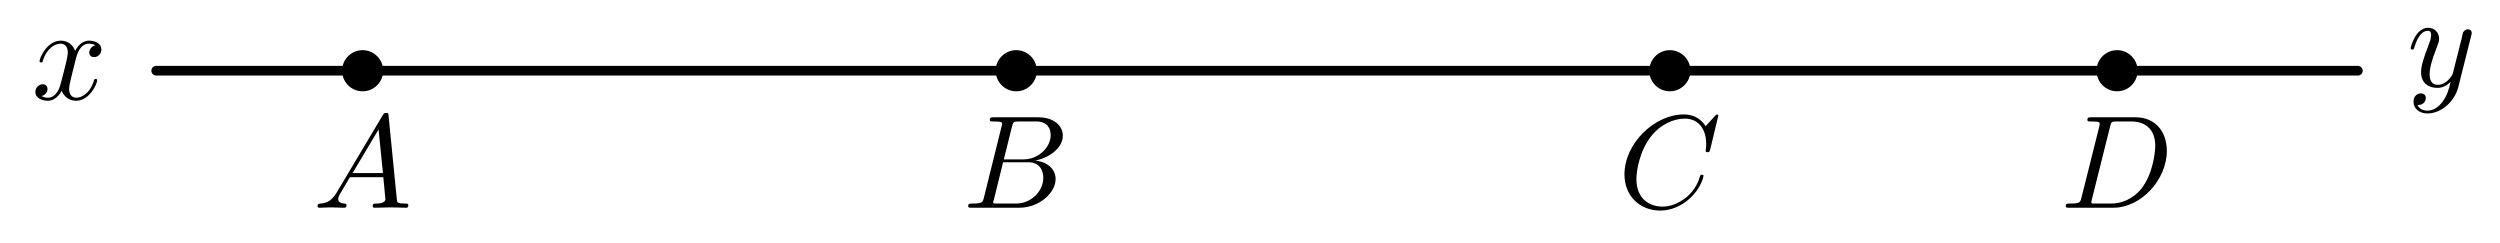
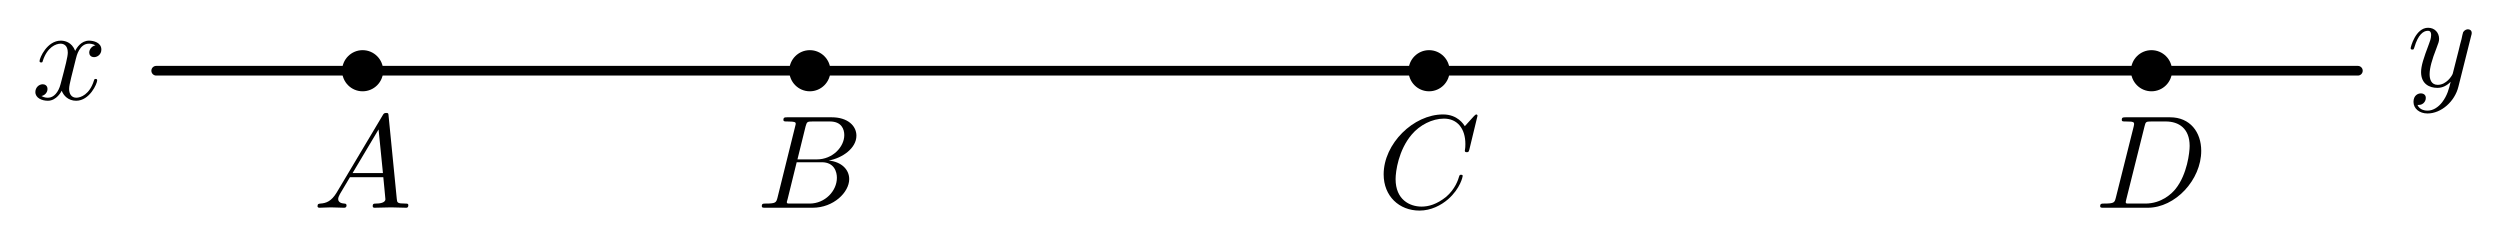
<svg xmlns="http://www.w3.org/2000/svg" xmlns:xlink="http://www.w3.org/1999/xlink" width="206pt" height="20pt" viewBox="0 0 206 20">
  <defs>
    <g>
      <g id="glyph-0-0">
        <path d="M 3.641 -3.297 C 3.703 -3.578 3.953 -4.578 4.719 -4.578 C 4.781 -4.578 5.031 -4.578 5.266 -4.438 C 4.969 -4.391 4.75 -4.109 4.75 -3.844 C 4.75 -3.672 4.859 -3.469 5.156 -3.469 C 5.406 -3.469 5.75 -3.672 5.75 -4.094 C 5.75 -4.672 5.109 -4.828 4.734 -4.828 C 4.094 -4.828 3.719 -4.25 3.594 -3.984 C 3.312 -4.719 2.719 -4.828 2.406 -4.828 C 1.281 -4.828 0.656 -3.406 0.656 -3.141 C 0.656 -3.031 0.766 -3.031 0.781 -3.031 C 0.875 -3.031 0.906 -3.047 0.922 -3.156 C 1.297 -4.312 2.016 -4.578 2.391 -4.578 C 2.594 -4.578 2.984 -4.484 2.984 -3.844 C 2.984 -3.516 2.797 -2.781 2.391 -1.25 C 2.219 -0.578 1.828 -0.125 1.359 -0.125 C 1.281 -0.125 1.031 -0.125 0.812 -0.266 C 1.078 -0.312 1.312 -0.547 1.312 -0.844 C 1.312 -1.141 1.078 -1.234 0.922 -1.234 C 0.594 -1.234 0.312 -0.953 0.312 -0.594 C 0.312 -0.094 0.859 0.125 1.344 0.125 C 2.062 0.125 2.453 -0.641 2.484 -0.703 C 2.625 -0.312 3.016 0.125 3.672 0.125 C 4.781 0.125 5.406 -1.281 5.406 -1.562 C 5.406 -1.672 5.312 -1.672 5.281 -1.672 C 5.188 -1.672 5.156 -1.625 5.141 -1.547 C 4.781 -0.375 4.031 -0.125 3.688 -0.125 C 3.266 -0.125 3.094 -0.469 3.094 -0.844 C 3.094 -1.078 3.156 -1.312 3.266 -1.797 Z M 3.641 -3.297 " />
      </g>
      <g id="glyph-0-1">
        <path d="M 5.297 -4.156 C 5.344 -4.312 5.344 -4.328 5.344 -4.406 C 5.344 -4.609 5.188 -4.703 5.031 -4.703 C 4.922 -4.703 4.75 -4.641 4.641 -4.469 C 4.625 -4.422 4.531 -4.078 4.5 -3.875 C 4.422 -3.594 4.344 -3.297 4.281 -3.016 L 3.781 -1.047 C 3.734 -0.891 3.266 -0.125 2.547 -0.125 C 2 -0.125 1.875 -0.594 1.875 -1 C 1.875 -1.5 2.062 -2.188 2.438 -3.141 C 2.609 -3.594 2.656 -3.703 2.656 -3.922 C 2.656 -4.422 2.297 -4.828 1.75 -4.828 C 0.719 -4.828 0.312 -3.234 0.312 -3.141 C 0.312 -3.031 0.422 -3.031 0.453 -3.031 C 0.562 -3.031 0.562 -3.047 0.625 -3.234 C 0.922 -4.25 1.359 -4.578 1.719 -4.578 C 1.812 -4.578 2 -4.578 2 -4.234 C 2 -3.953 1.891 -3.672 1.812 -3.469 C 1.375 -2.312 1.172 -1.688 1.172 -1.172 C 1.172 -0.203 1.859 0.125 2.516 0.125 C 2.938 0.125 3.297 -0.062 3.609 -0.375 C 3.469 0.203 3.344 0.734 2.906 1.312 C 2.625 1.672 2.203 2 1.703 2 C 1.547 2 1.062 1.969 0.875 1.531 C 1.047 1.531 1.188 1.531 1.344 1.406 C 1.453 1.312 1.562 1.172 1.562 0.953 C 1.562 0.625 1.266 0.578 1.156 0.578 C 0.906 0.578 0.547 0.75 0.547 1.281 C 0.547 1.828 1.031 2.234 1.703 2.234 C 2.828 2.234 3.953 1.25 4.25 0.016 Z M 5.297 -4.156 " />
      </g>
      <g id="glyph-0-2">
        <path d="M 1.953 -1.25 C 1.516 -0.531 1.094 -0.375 0.609 -0.344 C 0.484 -0.328 0.375 -0.328 0.375 -0.125 C 0.375 -0.047 0.438 0 0.531 0 C 0.812 0 1.156 -0.031 1.469 -0.031 C 1.828 -0.031 2.203 0 2.547 0 C 2.625 0 2.766 0 2.766 -0.203 C 2.766 -0.328 2.656 -0.344 2.578 -0.344 C 2.328 -0.359 2.078 -0.453 2.078 -0.719 C 2.078 -0.844 2.141 -0.969 2.219 -1.125 L 3.047 -2.516 L 5.797 -2.516 C 5.812 -2.297 5.969 -0.812 5.969 -0.703 C 5.969 -0.375 5.406 -0.344 5.188 -0.344 C 5.031 -0.344 4.922 -0.344 4.922 -0.125 C 4.922 0 5.047 0 5.078 0 C 5.516 0 5.984 -0.031 6.438 -0.031 C 6.703 -0.031 7.391 0 7.672 0 C 7.734 0 7.859 0 7.859 -0.219 C 7.859 -0.344 7.75 -0.344 7.609 -0.344 C 6.938 -0.344 6.938 -0.422 6.906 -0.734 L 6.234 -7.547 C 6.219 -7.766 6.219 -7.812 6.031 -7.812 C 5.859 -7.812 5.812 -7.734 5.75 -7.625 Z M 3.266 -2.859 L 5.406 -6.453 L 5.766 -2.859 Z M 3.266 -2.859 " />
      </g>
      <g id="glyph-0-3">
        <path d="M 1.75 -0.844 C 1.641 -0.422 1.609 -0.344 0.75 -0.344 C 0.562 -0.344 0.453 -0.344 0.453 -0.125 C 0.453 0 0.562 0 0.75 0 L 4.641 0 C 6.375 0 7.656 -1.281 7.656 -2.359 C 7.656 -3.141 7.031 -3.781 5.969 -3.891 C 7.094 -4.094 8.25 -4.906 8.25 -5.938 C 8.25 -6.75 7.531 -7.453 6.219 -7.453 L 2.547 -7.453 C 2.344 -7.453 2.234 -7.453 2.234 -7.234 C 2.234 -7.109 2.328 -7.109 2.547 -7.109 C 2.562 -7.109 2.766 -7.109 2.953 -7.094 C 3.156 -7.062 3.25 -7.062 3.25 -6.922 C 3.25 -6.875 3.234 -6.844 3.203 -6.703 Z M 3.391 -3.984 L 4.062 -6.703 C 4.172 -7.078 4.188 -7.109 4.656 -7.109 L 6.062 -7.109 C 7.031 -7.109 7.25 -6.469 7.25 -5.984 C 7.25 -5.031 6.312 -3.984 4.984 -3.984 Z M 2.906 -0.344 C 2.75 -0.344 2.719 -0.344 2.656 -0.344 C 2.547 -0.359 2.516 -0.375 2.516 -0.453 C 2.516 -0.484 2.516 -0.516 2.578 -0.703 L 3.328 -3.75 L 5.391 -3.75 C 6.438 -3.75 6.641 -2.938 6.641 -2.469 C 6.641 -1.391 5.672 -0.344 4.391 -0.344 Z M 2.906 -0.344 " />
      </g>
      <g id="glyph-0-4">
        <path d="M 8.281 -7.578 C 8.281 -7.609 8.266 -7.688 8.172 -7.688 C 8.141 -7.688 8.125 -7.672 8 -7.562 L 7.234 -6.719 C 7.141 -6.875 6.641 -7.688 5.438 -7.688 C 3 -7.688 0.547 -5.281 0.547 -2.75 C 0.547 -0.953 1.828 0.234 3.5 0.234 C 4.453 0.234 5.281 -0.203 5.859 -0.703 C 6.875 -1.594 7.062 -2.578 7.062 -2.625 C 7.062 -2.719 6.953 -2.719 6.922 -2.719 C 6.859 -2.719 6.812 -2.703 6.781 -2.625 C 6.688 -2.297 6.438 -1.531 5.688 -0.891 C 4.922 -0.281 4.25 -0.094 3.672 -0.094 C 2.688 -0.094 1.531 -0.672 1.531 -2.359 C 1.531 -2.984 1.766 -4.75 2.859 -6.031 C 3.516 -6.812 4.547 -7.344 5.516 -7.344 C 6.625 -7.344 7.281 -6.516 7.281 -5.25 C 7.281 -4.812 7.234 -4.797 7.234 -4.688 C 7.234 -4.578 7.359 -4.578 7.406 -4.578 C 7.547 -4.578 7.547 -4.609 7.609 -4.797 Z M 8.281 -7.578 " />
      </g>
      <g id="glyph-0-5">
        <path d="M 1.734 -0.844 C 1.625 -0.422 1.609 -0.344 0.734 -0.344 C 0.562 -0.344 0.438 -0.344 0.438 -0.125 C 0.438 0 0.531 0 0.734 0 L 4.359 0 C 6.625 0 8.766 -2.297 8.766 -4.688 C 8.766 -6.234 7.844 -7.453 6.203 -7.453 L 2.547 -7.453 C 2.328 -7.453 2.219 -7.453 2.219 -7.234 C 2.219 -7.109 2.312 -7.109 2.531 -7.109 C 2.672 -7.109 2.875 -7.094 3 -7.094 C 3.172 -7.062 3.234 -7.031 3.234 -6.922 C 3.234 -6.875 3.234 -6.844 3.203 -6.703 Z M 4.094 -6.703 C 4.188 -7.078 4.203 -7.109 4.672 -7.109 L 5.844 -7.109 C 6.922 -7.109 7.812 -6.531 7.812 -5.094 C 7.812 -4.562 7.609 -2.766 6.672 -1.578 C 6.359 -1.172 5.5 -0.344 4.156 -0.344 L 2.922 -0.344 C 2.766 -0.344 2.75 -0.344 2.688 -0.344 C 2.578 -0.359 2.547 -0.375 2.547 -0.453 C 2.547 -0.484 2.547 -0.516 2.594 -0.703 Z M 4.094 -6.703 " />
      </g>
    </g>
  </defs>
  <path fill="none" stroke-width="0.797" stroke-linecap="round" stroke-linejoin="round" stroke="rgb(0%, 0%, 0%)" stroke-opacity="1" stroke-miterlimit="10" d="M -11.339 -0 L 170.079 -0 " transform="matrix(1, 0, 0, -1, 24.21, 5.828)" />
  <g fill="rgb(0%, 0%, 0%)" fill-opacity="1">
    <use xlink:href="#glyph-0-0" x="2.602" y="8.177" />
  </g>
  <g fill="rgb(0%, 0%, 0%)" fill-opacity="1">
    <use xlink:href="#glyph-0-1" x="198.325" y="7.116" />
  </g>
  <path fill-rule="nonzero" fill="rgb(0%, 0%, 0%)" fill-opacity="1" d="M 31.574 5.828 C 31.574 4.895 30.816 4.133 29.879 4.133 C 28.945 4.133 28.188 4.895 28.188 5.828 C 28.188 6.762 28.945 7.523 29.879 7.523 C 30.816 7.523 31.574 6.762 31.574 5.828 Z M 31.574 5.828 " />
  <g fill="rgb(0%, 0%, 0%)" fill-opacity="1">
    <use xlink:href="#glyph-0-2" x="25.788" y="17.118" />
  </g>
-   <path fill-rule="nonzero" fill="rgb(0%, 0%, 0%)" fill-opacity="1" d="M 85.434 5.828 C 85.434 4.895 84.676 4.133 83.738 4.133 C 82.805 4.133 82.043 4.895 82.043 5.828 C 82.043 6.762 82.805 7.523 83.738 7.523 C 84.676 7.523 85.434 6.762 85.434 5.828 Z M 85.434 5.828 " />
+   <path fill-rule="nonzero" fill="rgb(0%, 0%, 0%)" fill-opacity="1" d="M 68.426 5.828 C 68.426 4.895 67.664 4.133 66.73 4.133 C 65.793 4.133 65.035 4.895 65.035 5.828 C 65.035 6.762 65.793 7.523 66.73 7.523 C 67.664 7.523 68.426 6.762 68.426 5.828 Z M 68.426 5.828 " />
  <g fill="rgb(0%, 0%, 0%)" fill-opacity="1">
-     <use xlink:href="#glyph-0-3" x="79.327" y="17.118" />
+     <use xlink:href="#glyph-0-3" x="62.319" y="17.118" />
  </g>
-   <path fill-rule="nonzero" fill="rgb(0%, 0%, 0%)" fill-opacity="1" d="M 139.289 5.828 C 139.289 4.895 138.531 4.133 137.598 4.133 C 136.66 4.133 135.902 4.895 135.902 5.828 C 135.902 6.762 136.66 7.523 137.598 7.523 C 138.531 7.523 139.289 6.762 139.289 5.828 Z M 139.289 5.828 " />
+   <path fill-rule="nonzero" fill="rgb(0%, 0%, 0%)" fill-opacity="1" d="M 119.449 5.828 C 119.449 4.895 118.691 4.133 117.754 4.133 C 116.82 4.133 116.062 4.895 116.062 5.828 C 116.062 6.762 116.82 7.523 117.754 7.523 C 118.691 7.523 119.449 6.762 119.449 5.828 Z M 119.449 5.828 " />
  <g fill="rgb(0%, 0%, 0%)" fill-opacity="1">
-     <use xlink:href="#glyph-0-4" x="133.309" y="17.118" />
+     <use xlink:href="#glyph-0-4" x="113.466" y="17.118" />
  </g>
-   <path fill-rule="nonzero" fill="rgb(0%, 0%, 0%)" fill-opacity="1" d="M 176.141 5.828 C 176.141 4.895 175.383 4.133 174.449 4.133 C 173.512 4.133 172.754 4.895 172.754 5.828 C 172.754 6.762 173.512 7.523 174.449 7.523 C 175.383 7.523 176.141 6.762 176.141 5.828 Z M 176.141 5.828 " />
+   <path fill-rule="nonzero" fill="rgb(0%, 0%, 0%)" fill-opacity="1" d="M 178.977 5.828 C 178.977 4.895 178.219 4.133 177.281 4.133 C 176.348 4.133 175.59 4.895 175.59 5.828 C 175.59 6.762 176.348 7.523 177.281 7.523 C 178.219 7.523 178.977 6.762 178.977 5.828 Z M 178.977 5.828 " />
  <g fill="rgb(0%, 0%, 0%)" fill-opacity="1">
-     <use xlink:href="#glyph-0-5" x="169.781" y="17.118" />
+     <use xlink:href="#glyph-0-5" x="172.615" y="17.118" />
  </g>
</svg>
